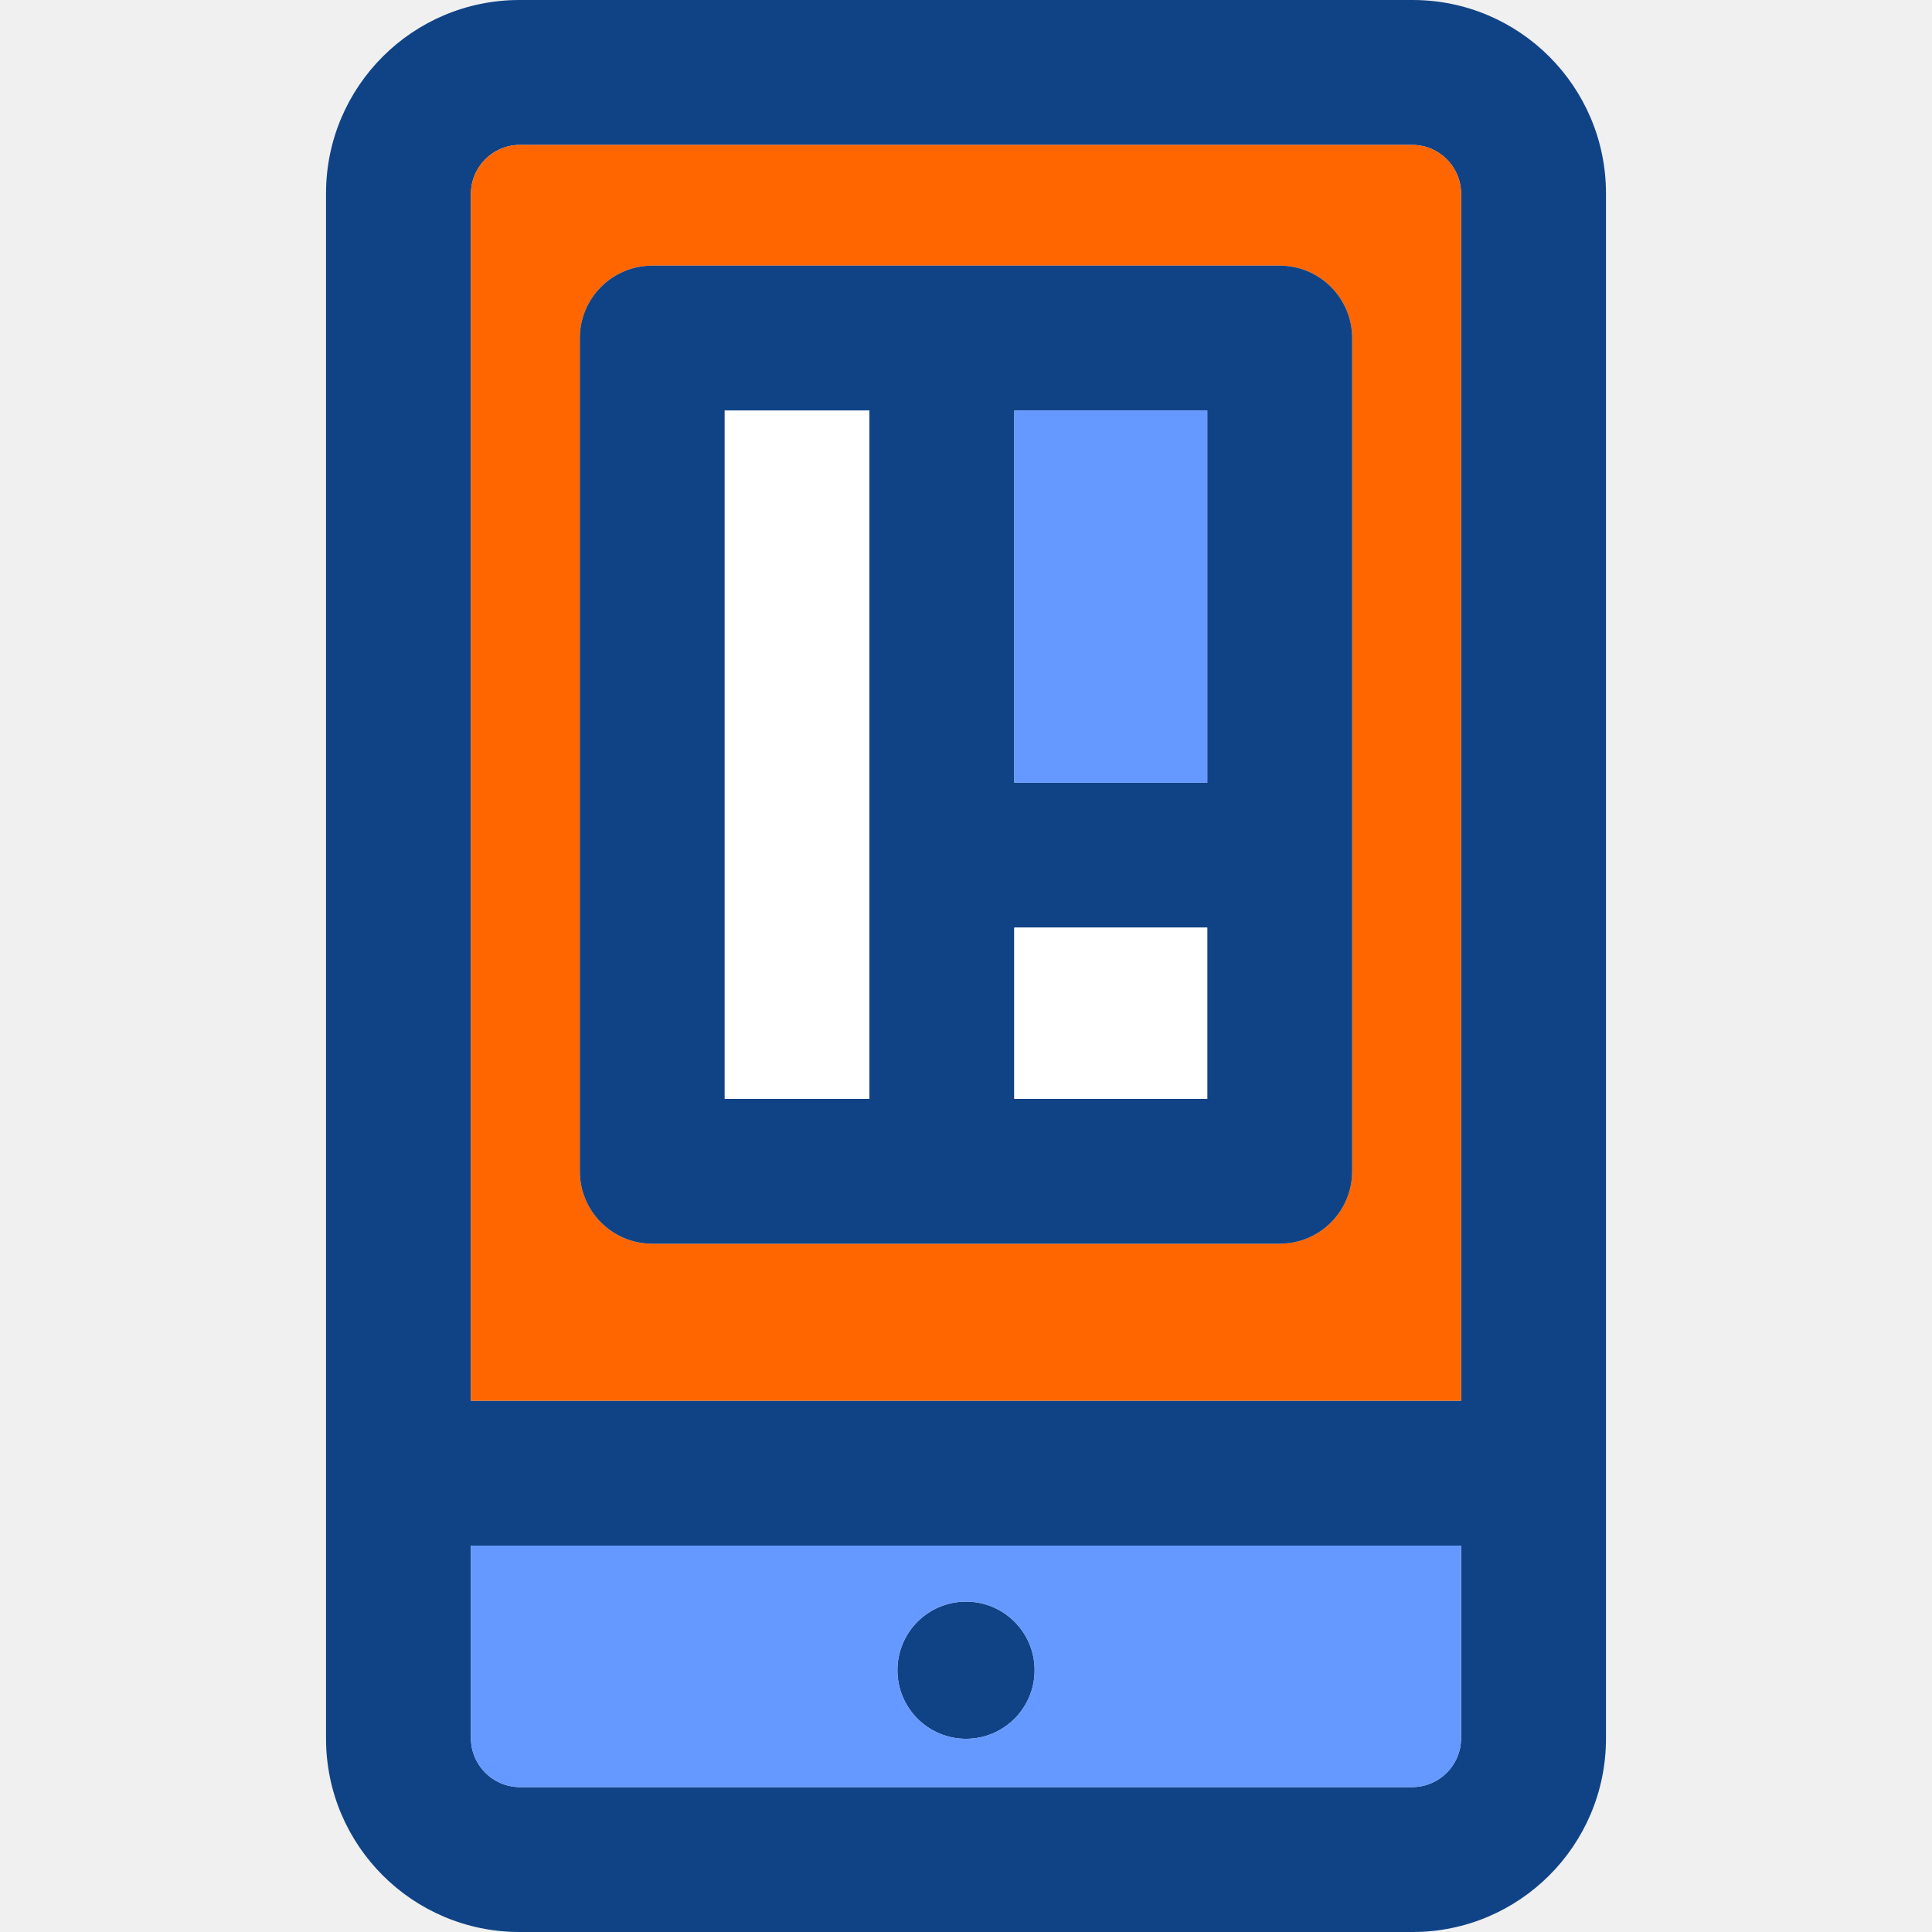
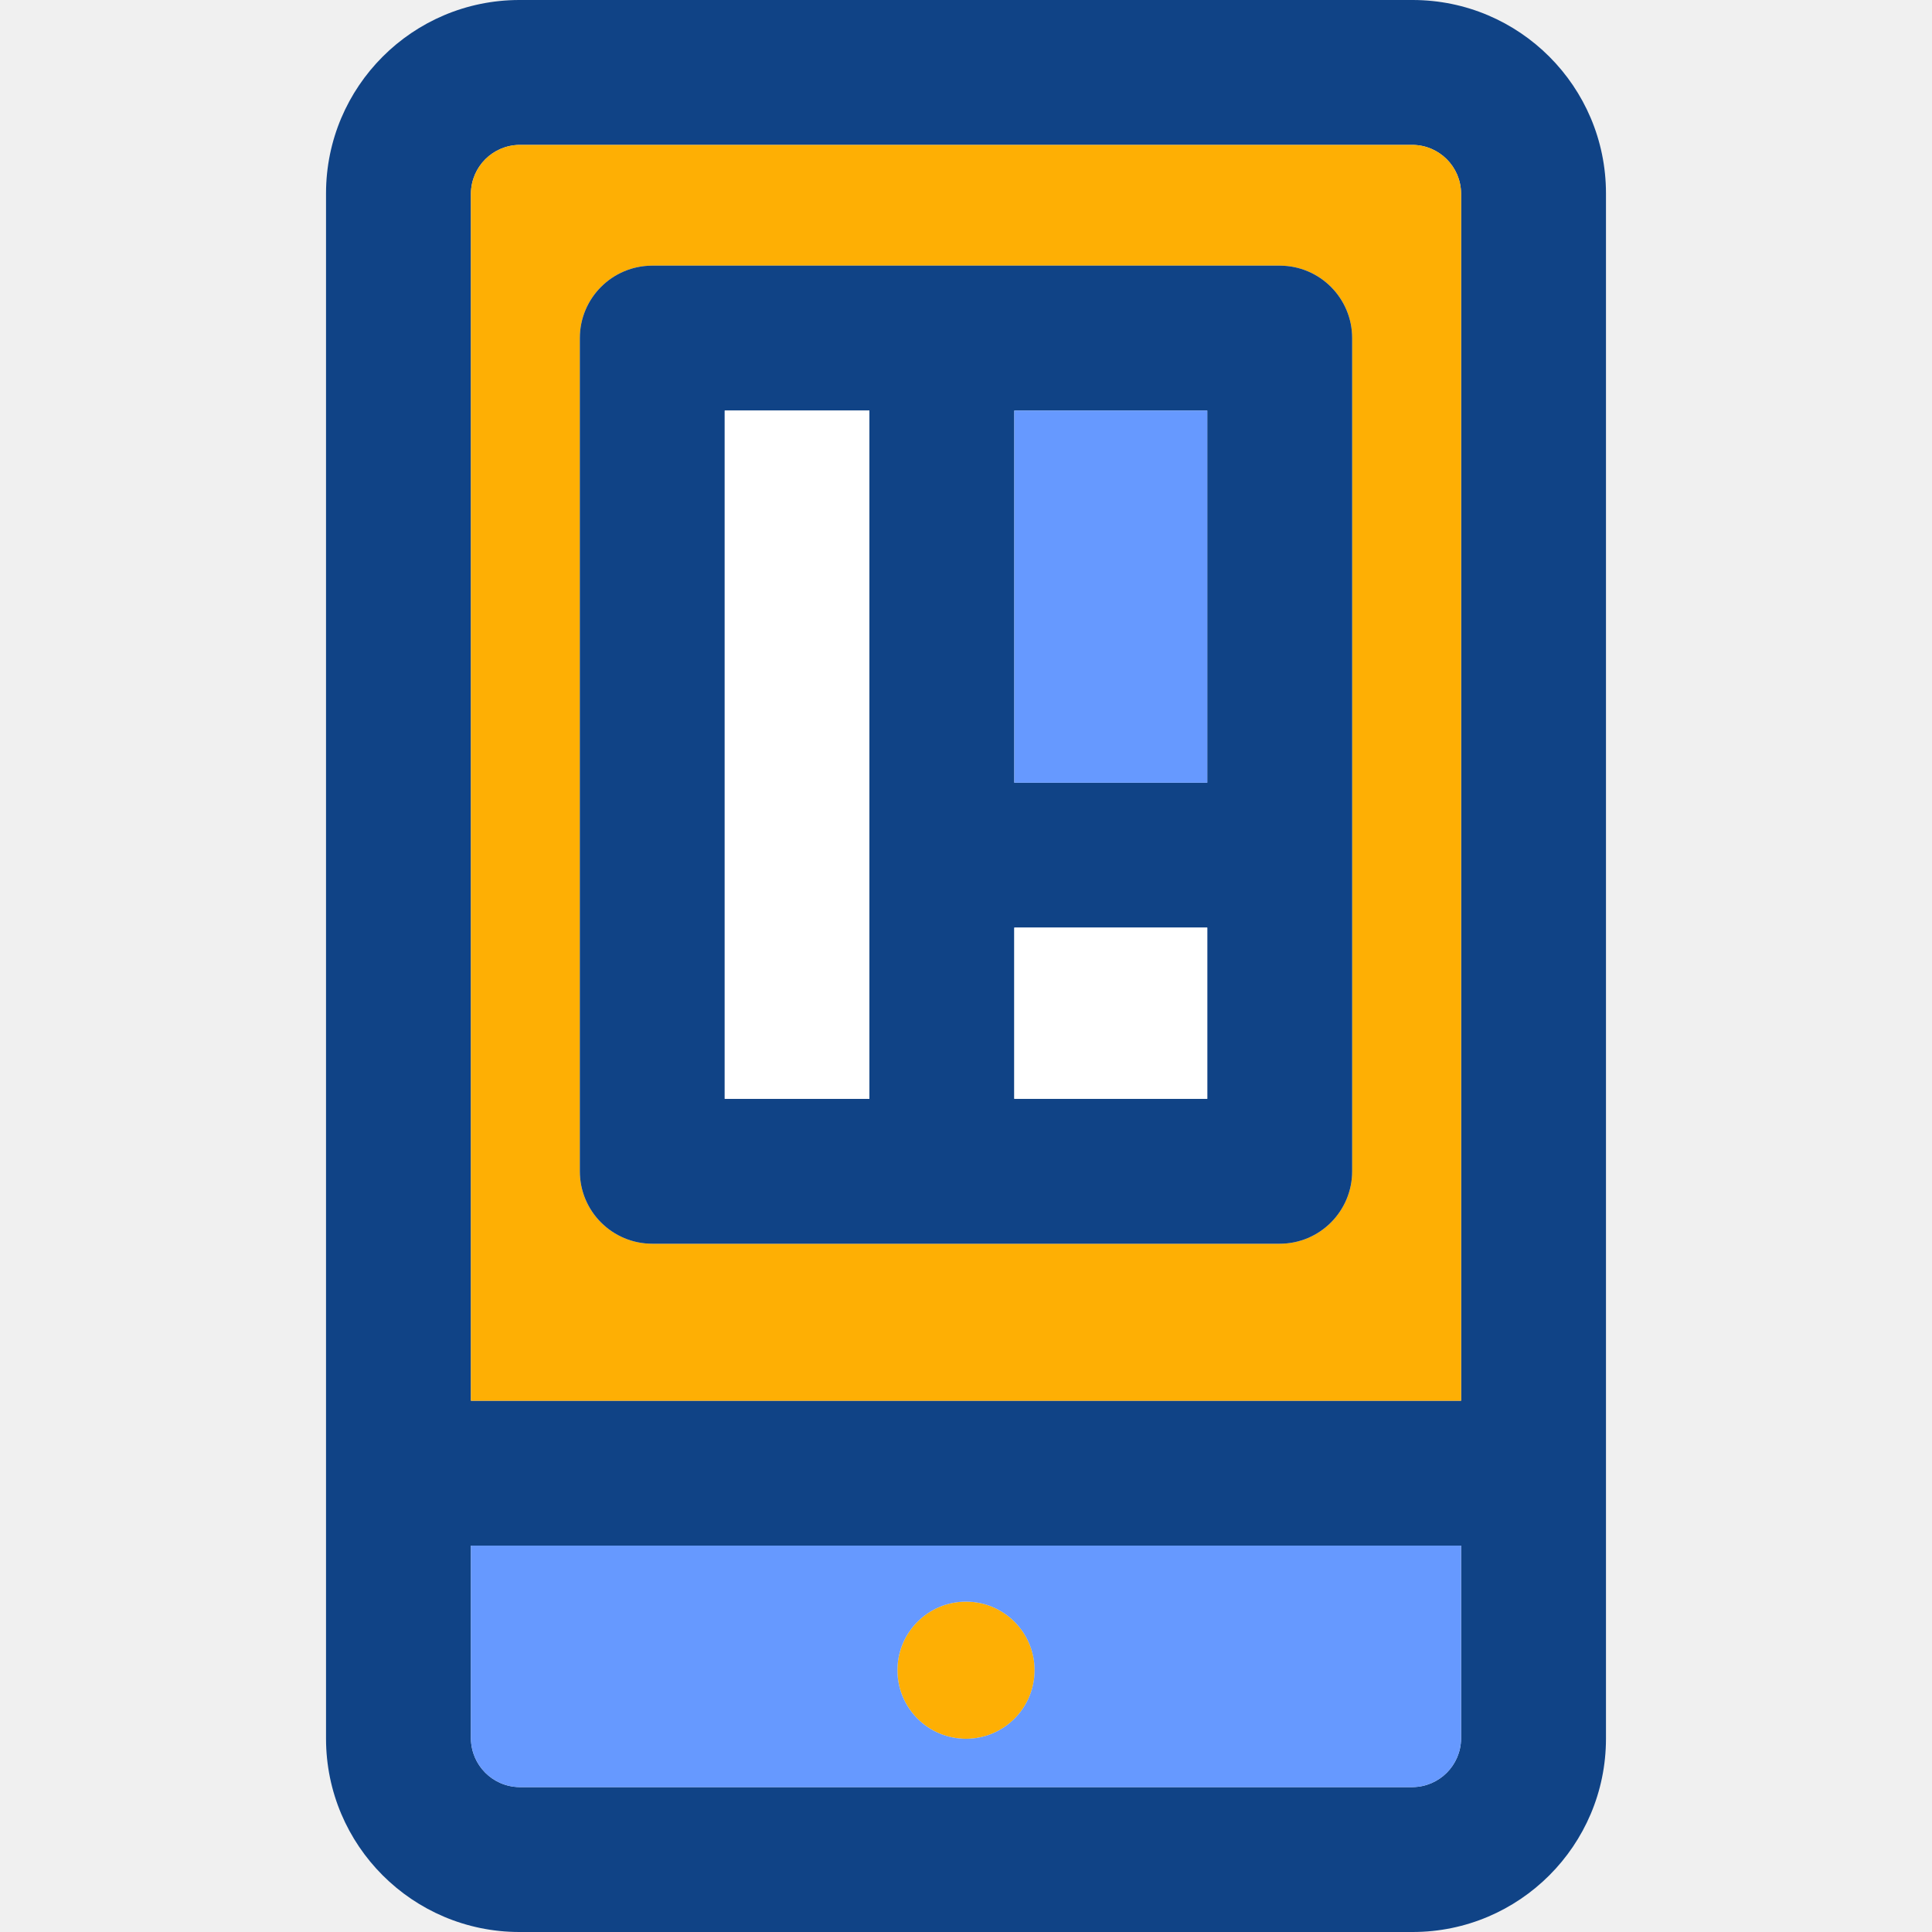
<svg xmlns="http://www.w3.org/2000/svg" width="32px" height="32px" viewBox="-13.5 0 80 80">
  <g id="App_design" data-name="App design" transform="translate(-254.07 -70.142)">
    <g id="Group_6" data-name="Group 6">
      <g id="Group_5" data-name="Group 5">
        <g id="Group_4" data-name="Group 4">
          <g id="Group_3" data-name="Group 3">
            <path id="Path_4" data-name="Path 4" d="M307.07,78.142v64a8.01,8.01,0,0,1-8,8h-37a8.011,8.011,0,0,1-8-8v-64a8.01,8.01,0,0,1,8-8h37A8.009,8.009,0,0,1,307.07,78.142Zm-6,64v-8h-41v8a2.032,2.032,0,0,0,2,2h37A2.026,2.026,0,0,0,301.07,142.142Zm0-14v-50a2.025,2.025,0,0,0-2-2h-37a2.032,2.032,0,0,0-2,2v50Z" fill="#104386" />
-             <path id="Path_5" data-name="Path 5" d="M301.07,78.142v50h-41v-50a2.032,2.032,0,0,1,2-2h37A2.025,2.025,0,0,1,301.07,78.142Zm-4.51,40.5v-34.5a3,3,0,0,0-3-3H267.58a3,3,0,0,0-3,3v34.5a3,3,0,0,0,3,3h25.98A3,3,0,0,0,296.56,118.642Z" fill="#f60" />
+             <path id="Path_5" data-name="Path 5" d="M301.07,78.142v50h-41v-50a2.032,2.032,0,0,1,2-2h37A2.025,2.025,0,0,1,301.07,78.142Zm-4.51,40.5v-34.5a3,3,0,0,0-3-3H267.58a3,3,0,0,0-3,3v34.5a3,3,0,0,0,3,3h25.98A3,3,0,0,0,296.56,118.642Z" fill="#FEAF04" />
            <path id="Path_6" data-name="Path 6" d="M296.56,84.142v34.5a3,3,0,0,1-3,3H267.58a3,3,0,0,1-3-3v-34.5a3,3,0,0,1,3-3h25.98A3,3,0,0,1,296.56,84.142Zm-6,31.5v-7.09h-7.99v7.09Zm0-13.09V87.142h-7.99v15.41Zm-13.99,13.09v-28.5h-5.99v28.5Z" fill="#104386" />
            <rect id="Rectangle_3" data-name="Rectangle 3" width="7.99" height="7.089" transform="translate(282.57 108.552)" fill="#ffffff" />
            <rect id="Rectangle_4" data-name="Rectangle 4" width="7.99" height="15.411" transform="translate(282.57 87.142)" fill="#69f" />
-             <path id="Path_7" data-name="Path 7" d="M280.57,136.462a2.84,2.84,0,1,1-2.839,2.84A2.837,2.837,0,0,1,280.57,136.462Z" fill="#104386" />
+             <path id="Path_7" data-name="Path 7" d="M280.57,136.462a2.84,2.84,0,1,1-2.839,2.84A2.837,2.837,0,0,1,280.57,136.462Z" fill="#FEAF04" />
            <path id="Path_8" data-name="Path 8" d="M299.07,144.142h-18.5v-2a2.84,2.84,0,0,0,0-5.68v-2.32h20.5v8A2.026,2.026,0,0,1,299.07,144.142Z" fill="#69f" />
            <path id="Path_9" data-name="Path 9" d="M280.57,144.142h-18.5a2.032,2.032,0,0,1-2-2v-8h20.5v2.32a2.84,2.84,0,0,0,0,5.68Z" fill="#69f" />
            <rect id="Rectangle_5" data-name="Rectangle 5" width="5.99" height="28.5" transform="translate(270.58 87.142)" fill="#ffffff" />
          </g>
        </g>
      </g>
    </g>
  </g>
</svg>
